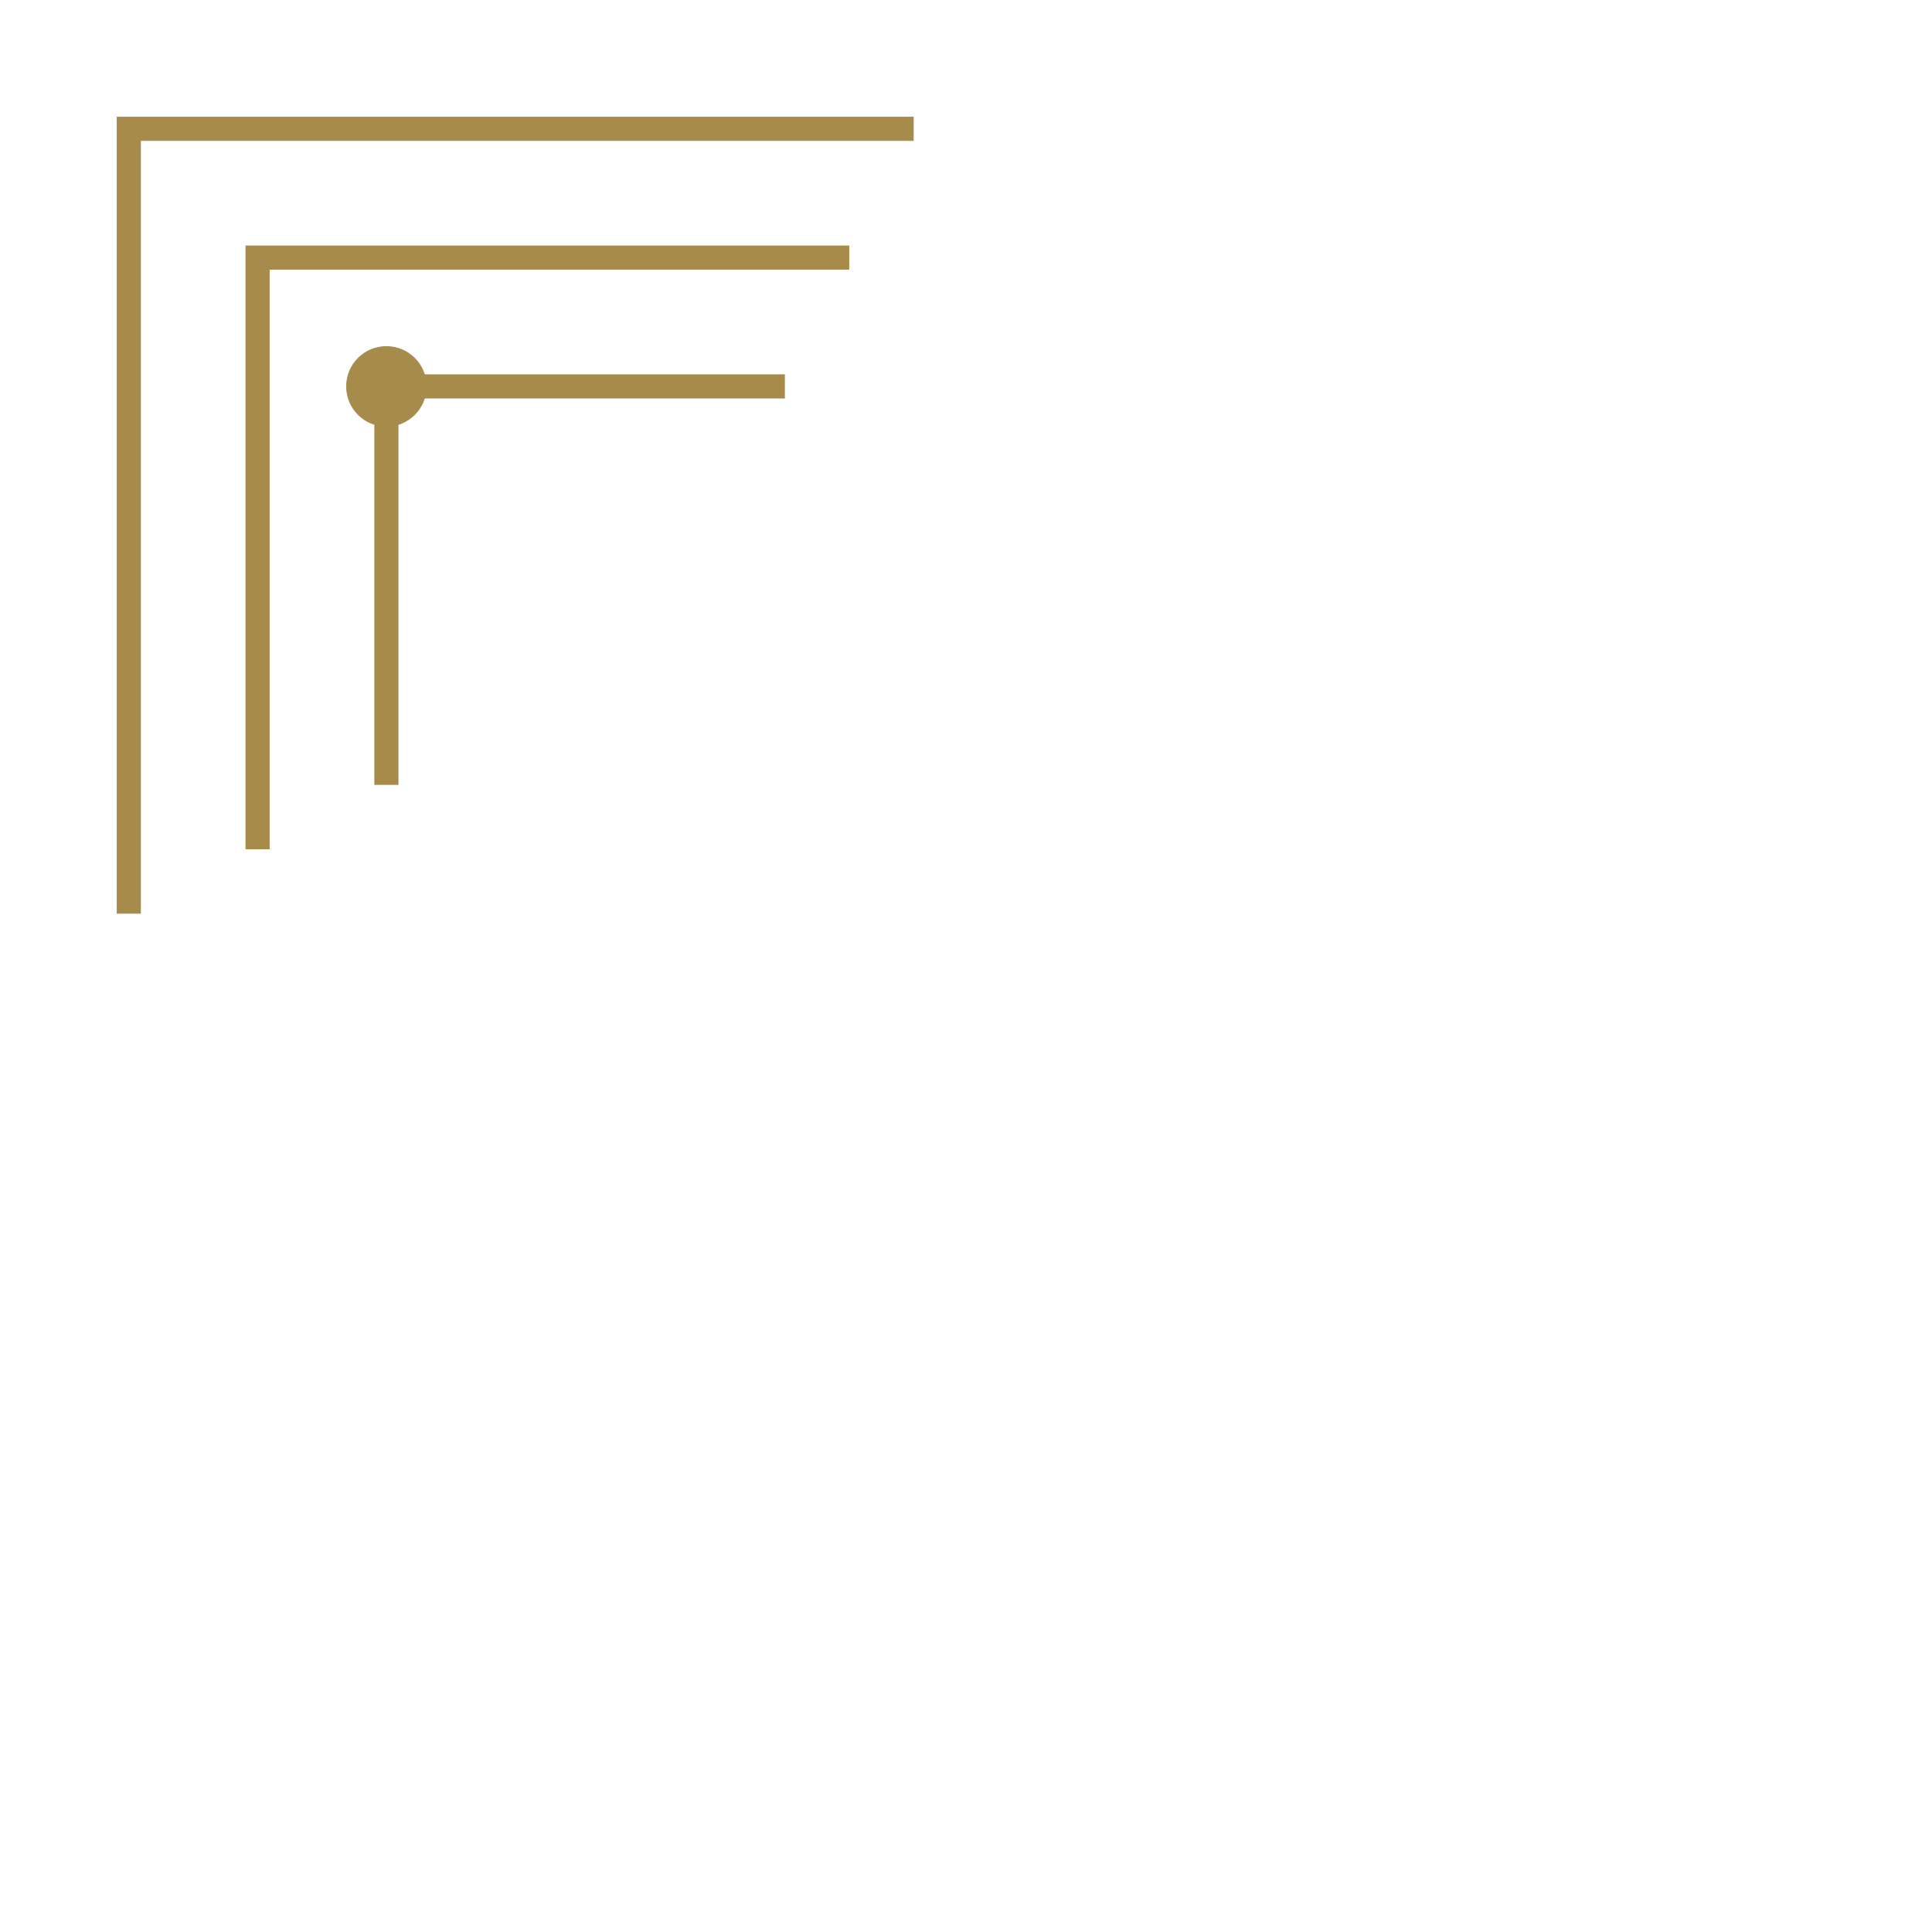
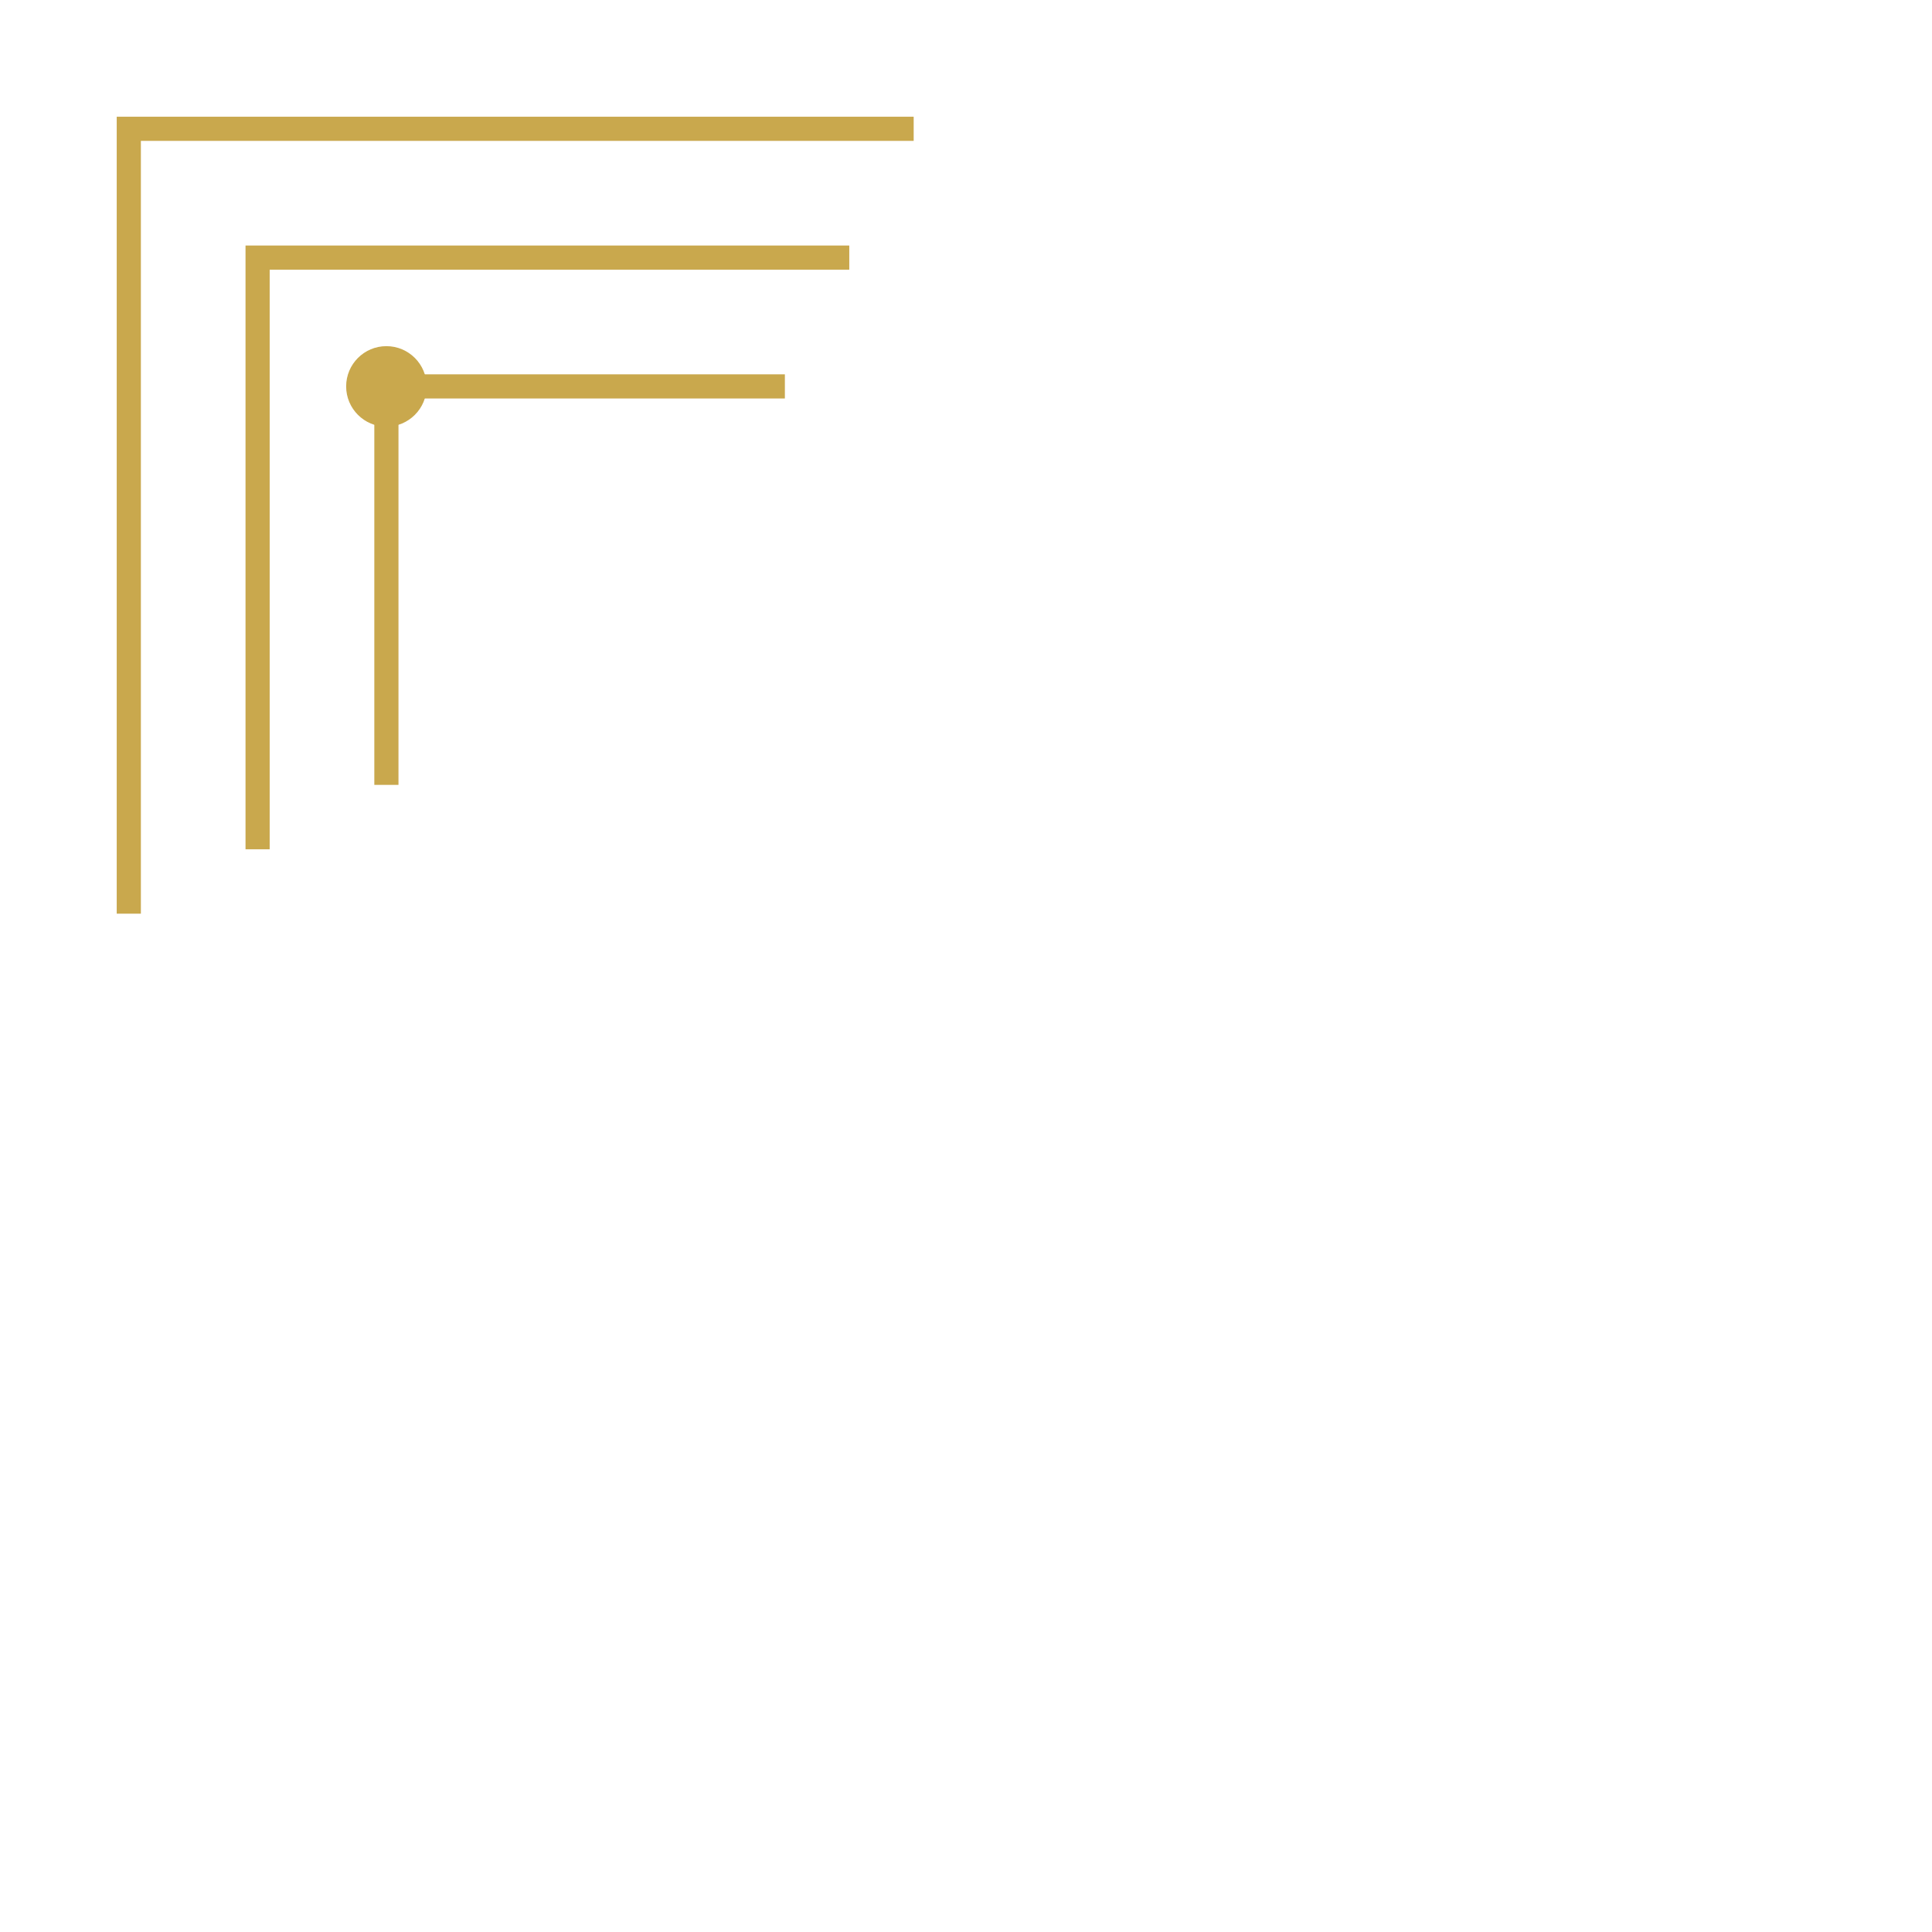
<svg xmlns="http://www.w3.org/2000/svg" viewBox="0 0 120 120" fill="none">
-   <g stroke="#a68b4b" stroke-width="1.5" stroke-linecap="square">
+   <g stroke="#c9a84d" stroke-width="1.5" stroke-linecap="square">
    <path d="M8 8h48M8 8v48" />
    <path d="M16 16h36M16 16v36" />
    <path d="M24 24h24M24 24v24" />
-     <circle cx="24" cy="24" r="2.5" fill="#a68b4b" stroke="none" />
+     <circle cx="24" cy="24" r="2.5" fill="#c9a84d" stroke="none" />
  </g>
</svg>
